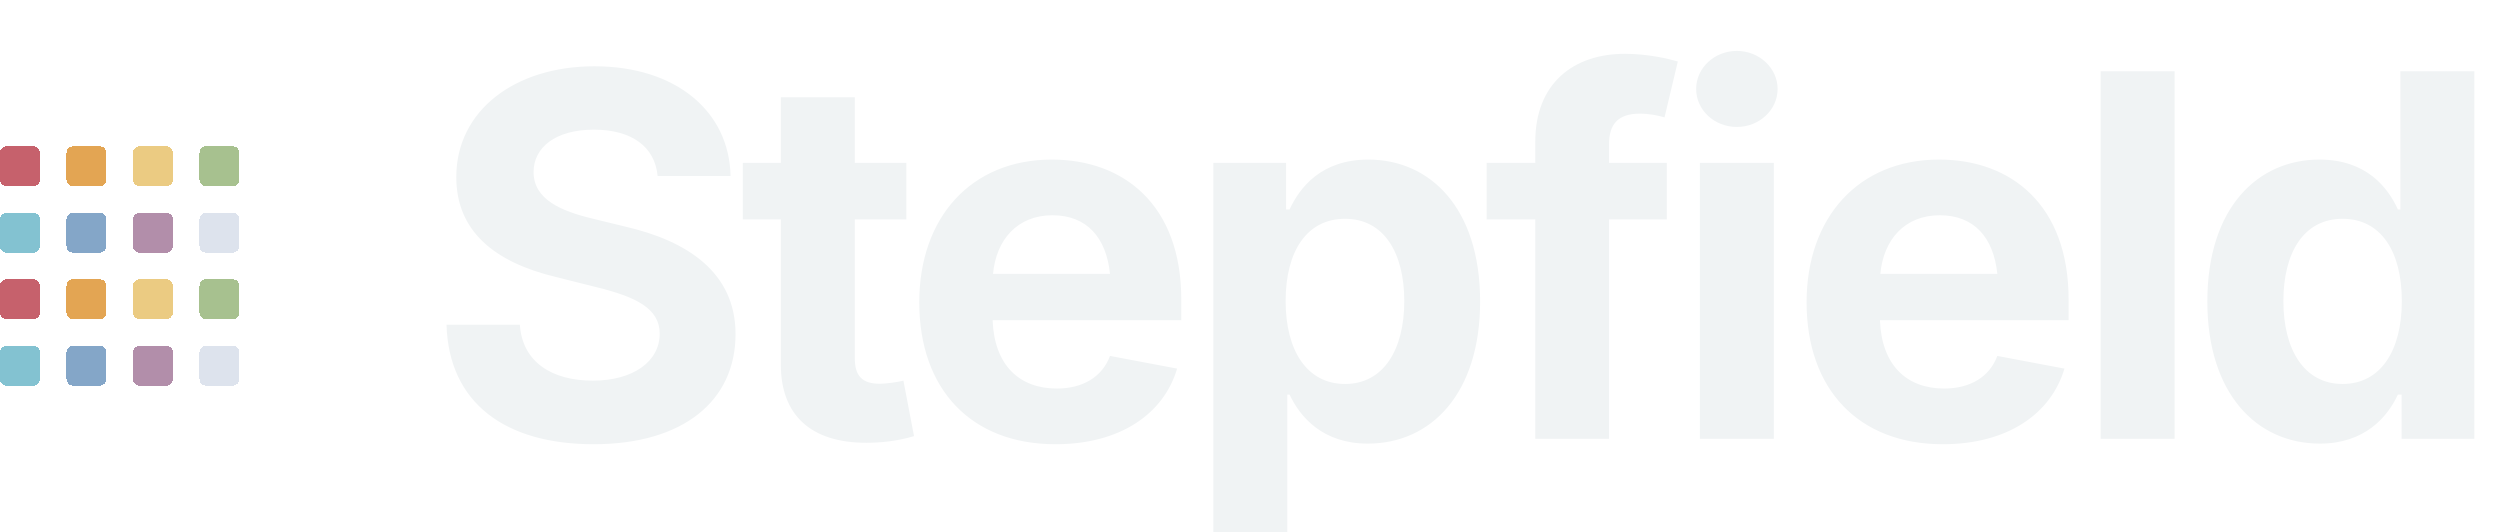
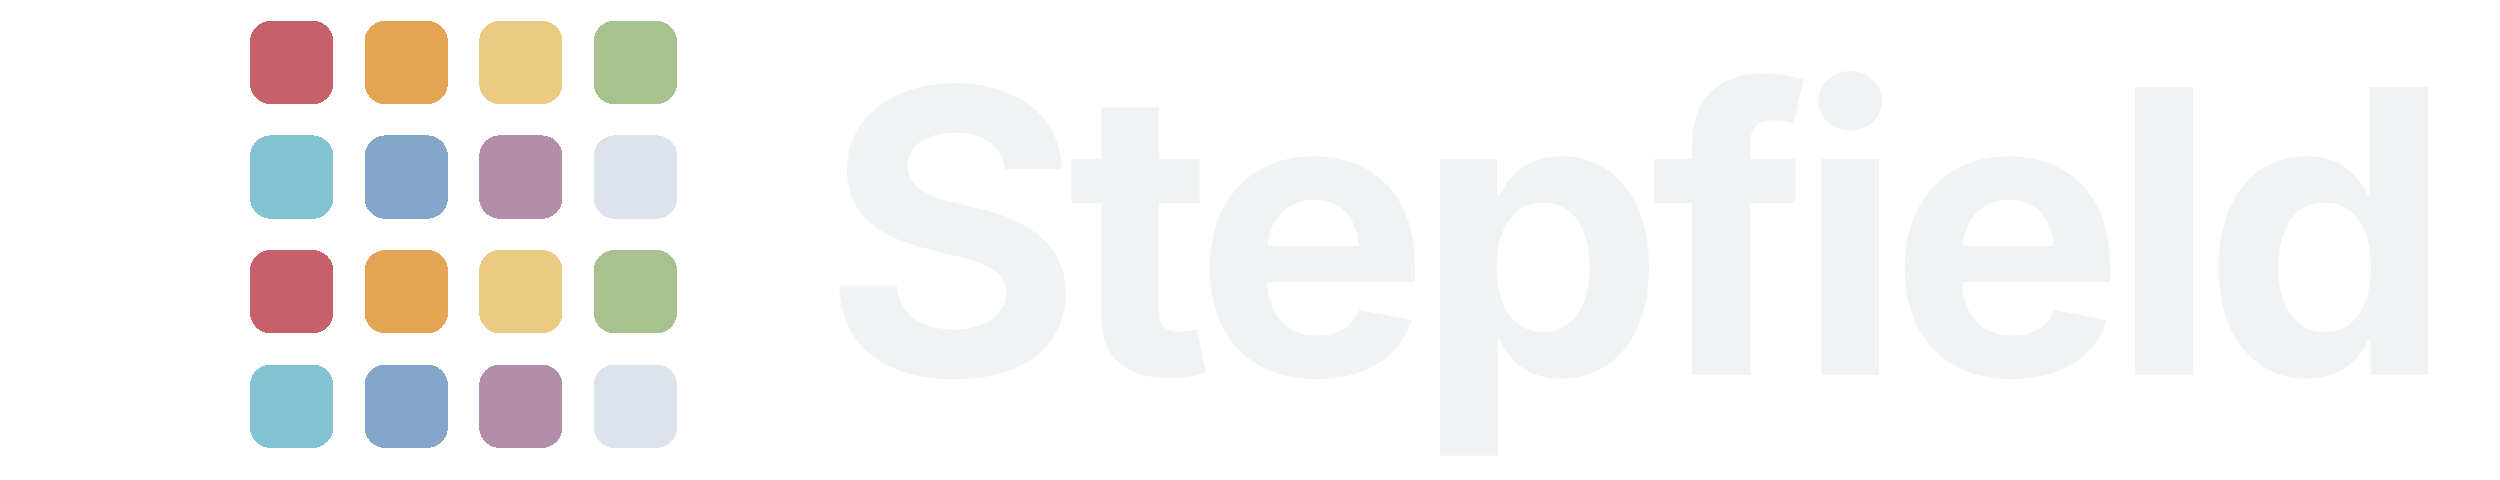
- <svg xmlns="http://www.w3.org/2000/svg" width="188" height="40" viewBox="0 0 188 40" role="img" aria-labelledby="title">
+ <svg xmlns="http://www.w3.org/2000/svg" width="240" height="46" viewBox="0 0 240 46" role="img" aria-labelledby="title">
  <g shape-rendering="crispEdges">
-     <rect x="0" y="11" width="3" height="3" rx=".5" fill="#C6616C" />
-     <rect x="5" y="11" width="3" height="3" rx=".5" fill="#E3A553" />
-     <rect x="10" y="11" width="3" height="3" rx=".5" fill="#EBCB82" />
-     <rect x="15" y="11" width="3" height="3" rx=".5" fill="#A7C18F" />
-     <rect x="0" y="16" width="3" height="3" rx=".5" fill="#83C2D1" />
-     <rect x="5" y="16" width="3" height="3" rx=".5" fill="#84A6C8" />
-     <rect x="10" y="16" width="3" height="3" rx=".5" fill="#B28EAA" />
-     <rect x="15" y="16" width="3" height="3" rx=".5" fill="#DDE3ED" />
-     <rect x="0" y="21" width="3" height="3" rx=".5" fill="#C6616C" />
-     <rect x="5" y="21" width="3" height="3" rx=".5" fill="#E3A553" />
-     <rect x="10" y="21" width="3" height="3" rx=".5" fill="#EBCB82" />
-     <rect x="15" y="21" width="3" height="3" rx=".5" fill="#A7C18F" />
-     <rect x="0" y="26" width="3" height="3" rx=".5" fill="#83C2D1" />
-     <rect x="5" y="26" width="3" height="3" rx=".5" fill="#84A6C8" />
-     <rect x="10" y="26" width="3" height="3" rx=".5" fill="#B28EAA" />
-     <rect x="15" y="26" width="3" height="3" rx=".5" fill="#DDE3ED" />
+     <rect x="24" y="2" width="8" height="8" rx="2" fill="#C6616C" />
+     <rect x="35" y="2" width="8" height="8" rx="2" fill="#E3A553" />
+     <rect x="46" y="2" width="8" height="8" rx="2" fill="#EBCB82" />
+     <rect x="57" y="2" width="8" height="8" rx="2" fill="#A7C18F" />
+     <rect x="24" y="13" width="8" height="8" rx="2" fill="#83C2D1" />
+     <rect x="35" y="13" width="8" height="8" rx="2" fill="#84A6C8" />
+     <rect x="46" y="13" width="8" height="8" rx="2" fill="#B28EAA" />
+     <rect x="57" y="13" width="8" height="8" rx="2" fill="#DDE3ED" />
+     <rect x="24" y="24" width="8" height="8" rx="2" fill="#C6616C" />
+     <rect x="35" y="24" width="8" height="8" rx="2" fill="#E3A553" />
+     <rect x="46" y="24" width="8" height="8" rx="2" fill="#EBCB82" />
+     <rect x="57" y="24" width="8" height="8" rx="2" fill="#A7C18F" />
+     <rect x="24" y="35" width="8" height="8" rx="2" fill="#83C2D1" />
+     <rect x="35" y="35" width="8" height="8" rx="2" fill="#84A6C8" />
+     <rect x="46" y="35" width="8" height="8" rx="2" fill="#B28EAA" />
+     <rect x="57" y="35" width="8" height="8" rx="2" fill="#DDE3ED" />
  </g>
-   <text x="32" y="33" fill="#F0F3F4" font-family="Inter, DM Sans, Arial, sans-serif" font-size="38" font-weight="650" letter-spacing="-1.4">Stepfield</text>
+   <text x="79" y="36" fill="#F0F3F4" font-family="Inter, DM Sans, -apple-system, BlinkMacSystemFont, 'Segoe UI', sans-serif" font-size="38" font-weight="650" letter-spacing="-1.4">Stepfield</text>
</svg>
